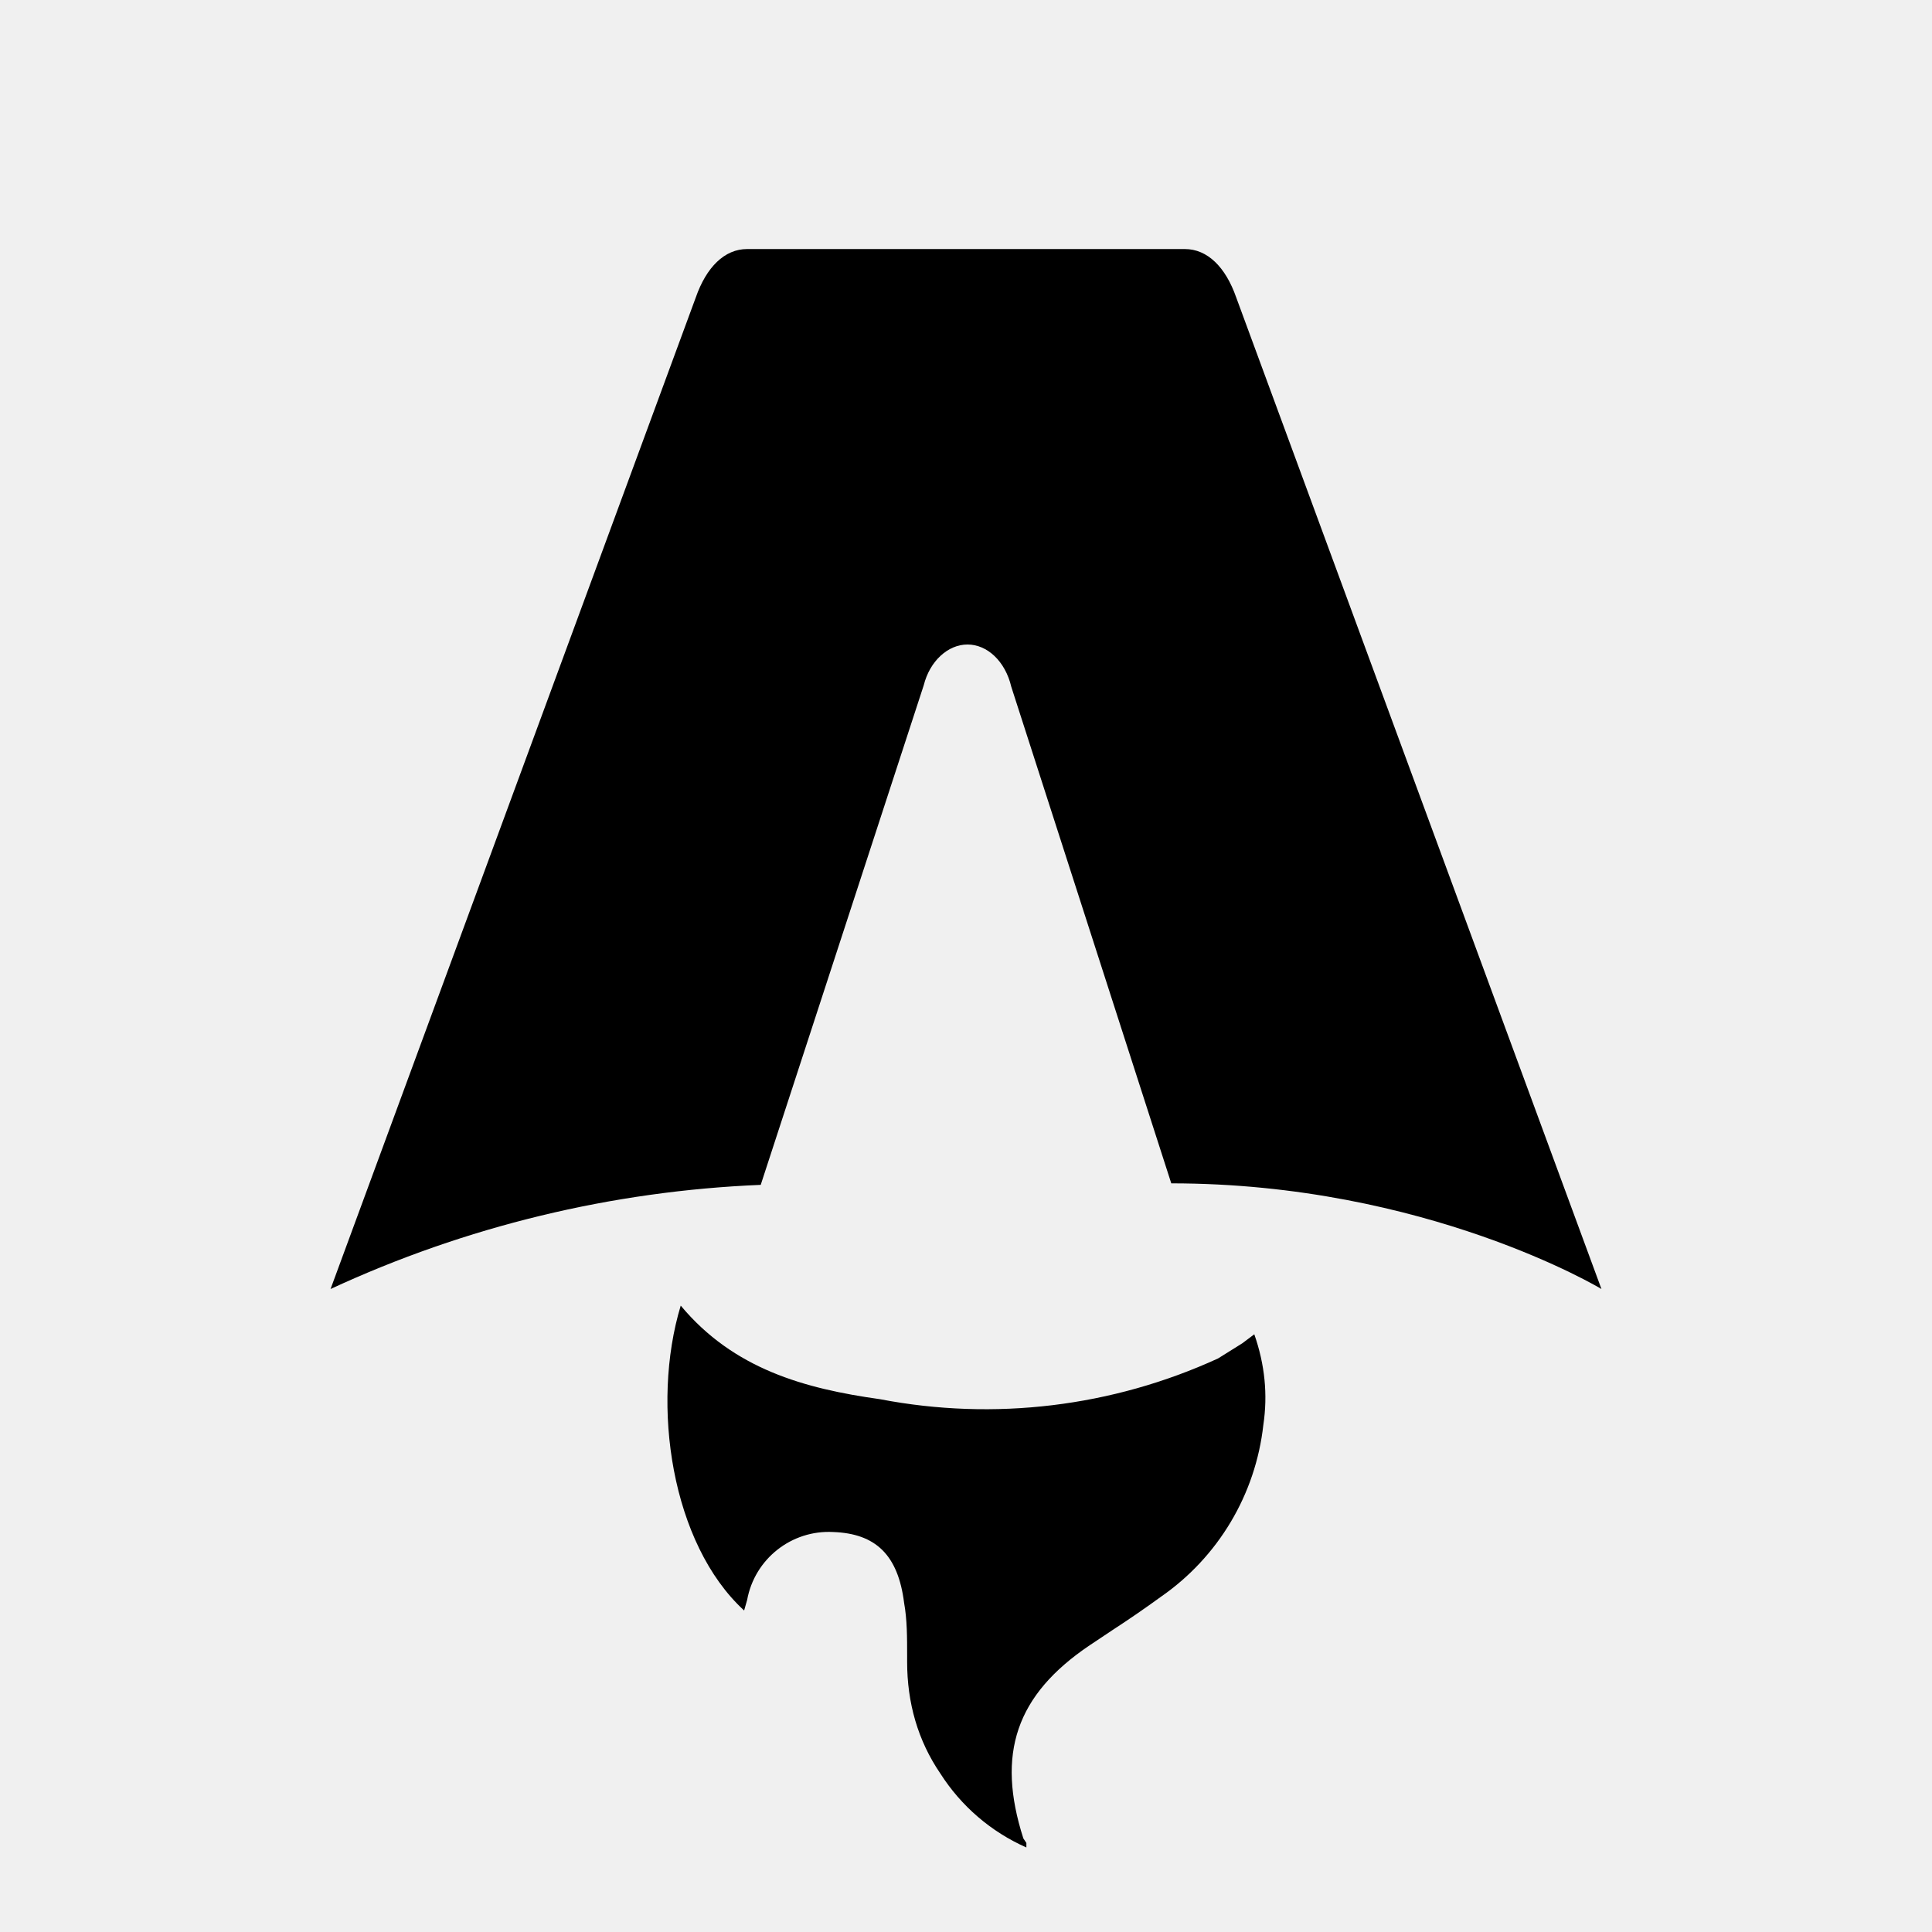
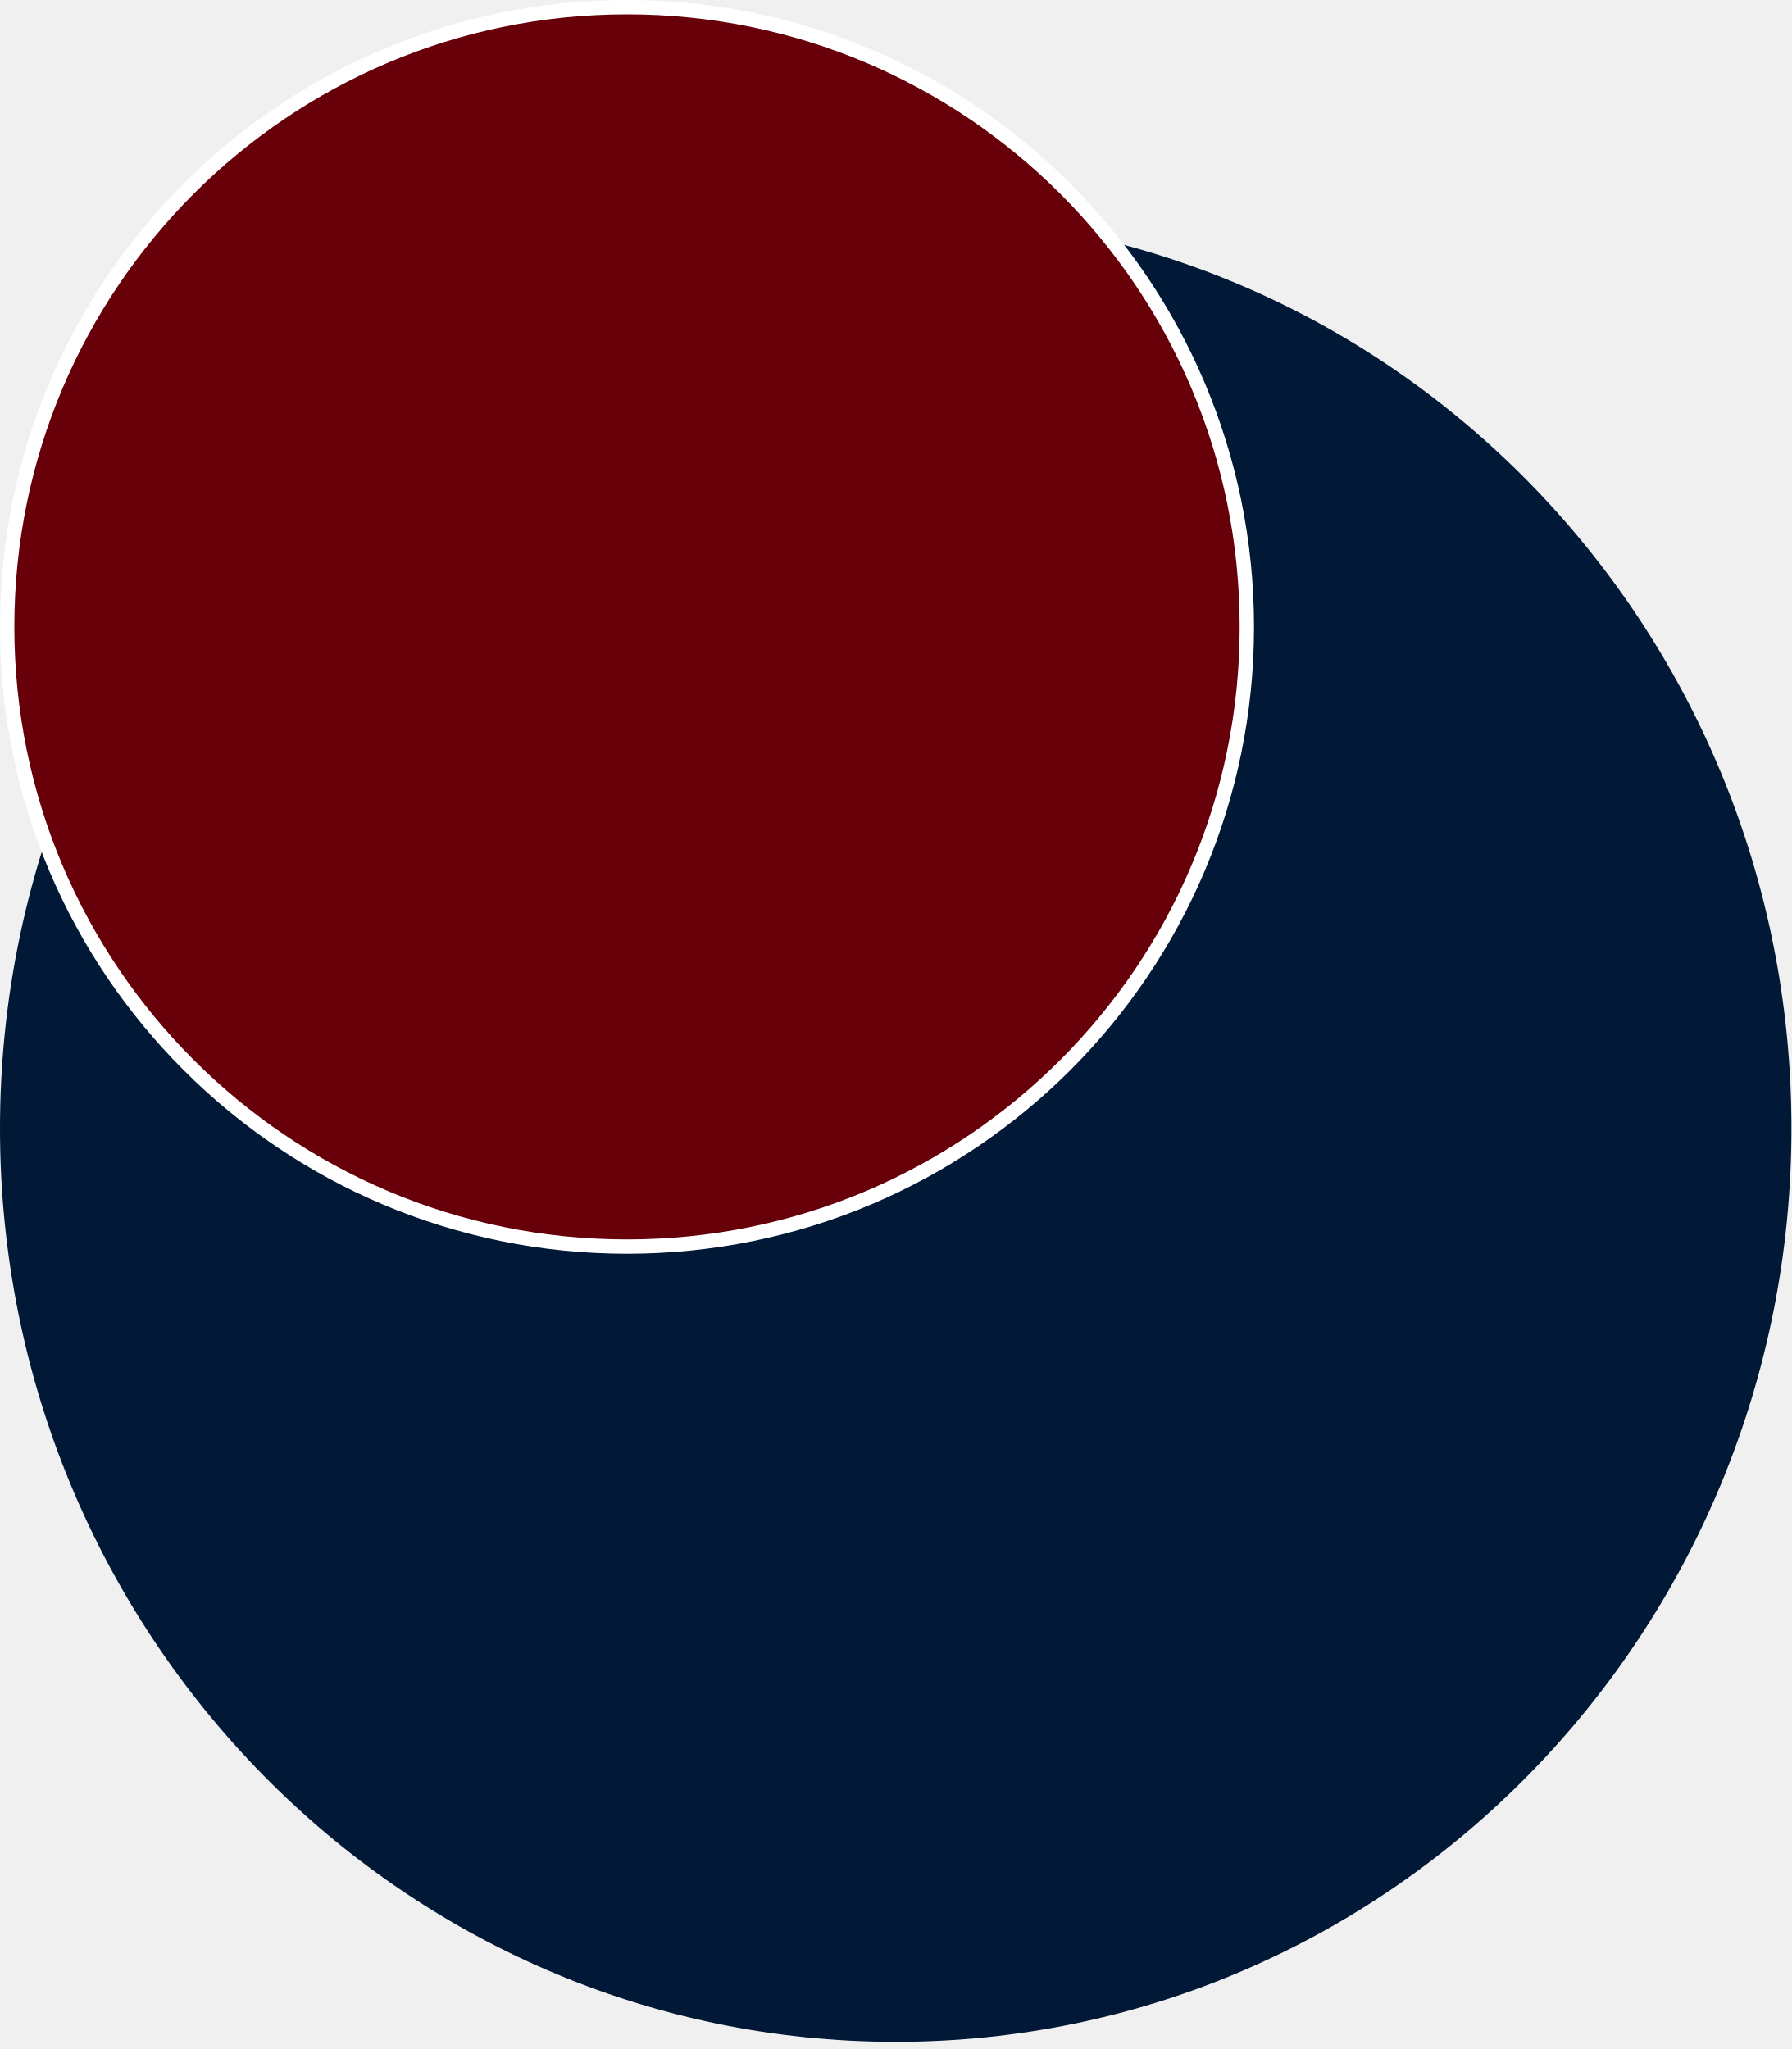
- <svg xmlns="http://www.w3.org/2000/svg" fill="none" viewBox="0 0 128 128">
-   <path d="M50.4 78.5a75.1 75.1 0 0 0-28.5 6.9l24.2-65.7c.7-2 1.9-3.2 3.4-3.2h29c1.5 0 2.7 1.2 3.4 3.2l24.2 65.7s-11.6-7-28.5-7L67 45.5c-.4-1.7-1.6-2.8-2.9-2.8-1.3 0-2.5 1.1-2.9 2.7L50.4 78.5Zm-1.1 28.2Zm-4.2-20.2c-2 6.6-.6 15.8 4.2 20.2a17.5 17.5 0 0 1 .2-.7 5.5 5.5 0 0 1 5.7-4.5c2.8.1 4.3 1.5 4.7 4.7.2 1.1.2 2.3.2 3.5v.4c0 2.7.7 5.2 2.2 7.4a13 13 0 0 0 5.7 4.9v-.3l-.2-.3c-1.8-5.6-.5-9.5 4.4-12.8l1.5-1a73 73 0 0 0 3.2-2.2 16 16 0 0 0 6.8-11.4c.3-2 .1-4-.6-6l-.8.6-1.6 1a37 37 0 0 1-22.4 2.7c-5-.7-9.7-2-13.2-6.2Z" />
-   <style>
-         path { fill: #000; }
-         @media (prefers-color-scheme: dark) {
-             path { fill: #FFF; }
-         }
-     </style>
+ <svg xmlns="http://www.w3.org/2000/svg" width="125" height="143" viewBox="0 0 125 143" fill="none">
+   <ellipse cx="62.5" cy="78.75" rx="62.5" ry="63.75" fill="#011936" />
+   <circle cx="43.75" cy="43.75" r="43.25" fill="#68000A" stroke="#fff" />
</svg>
